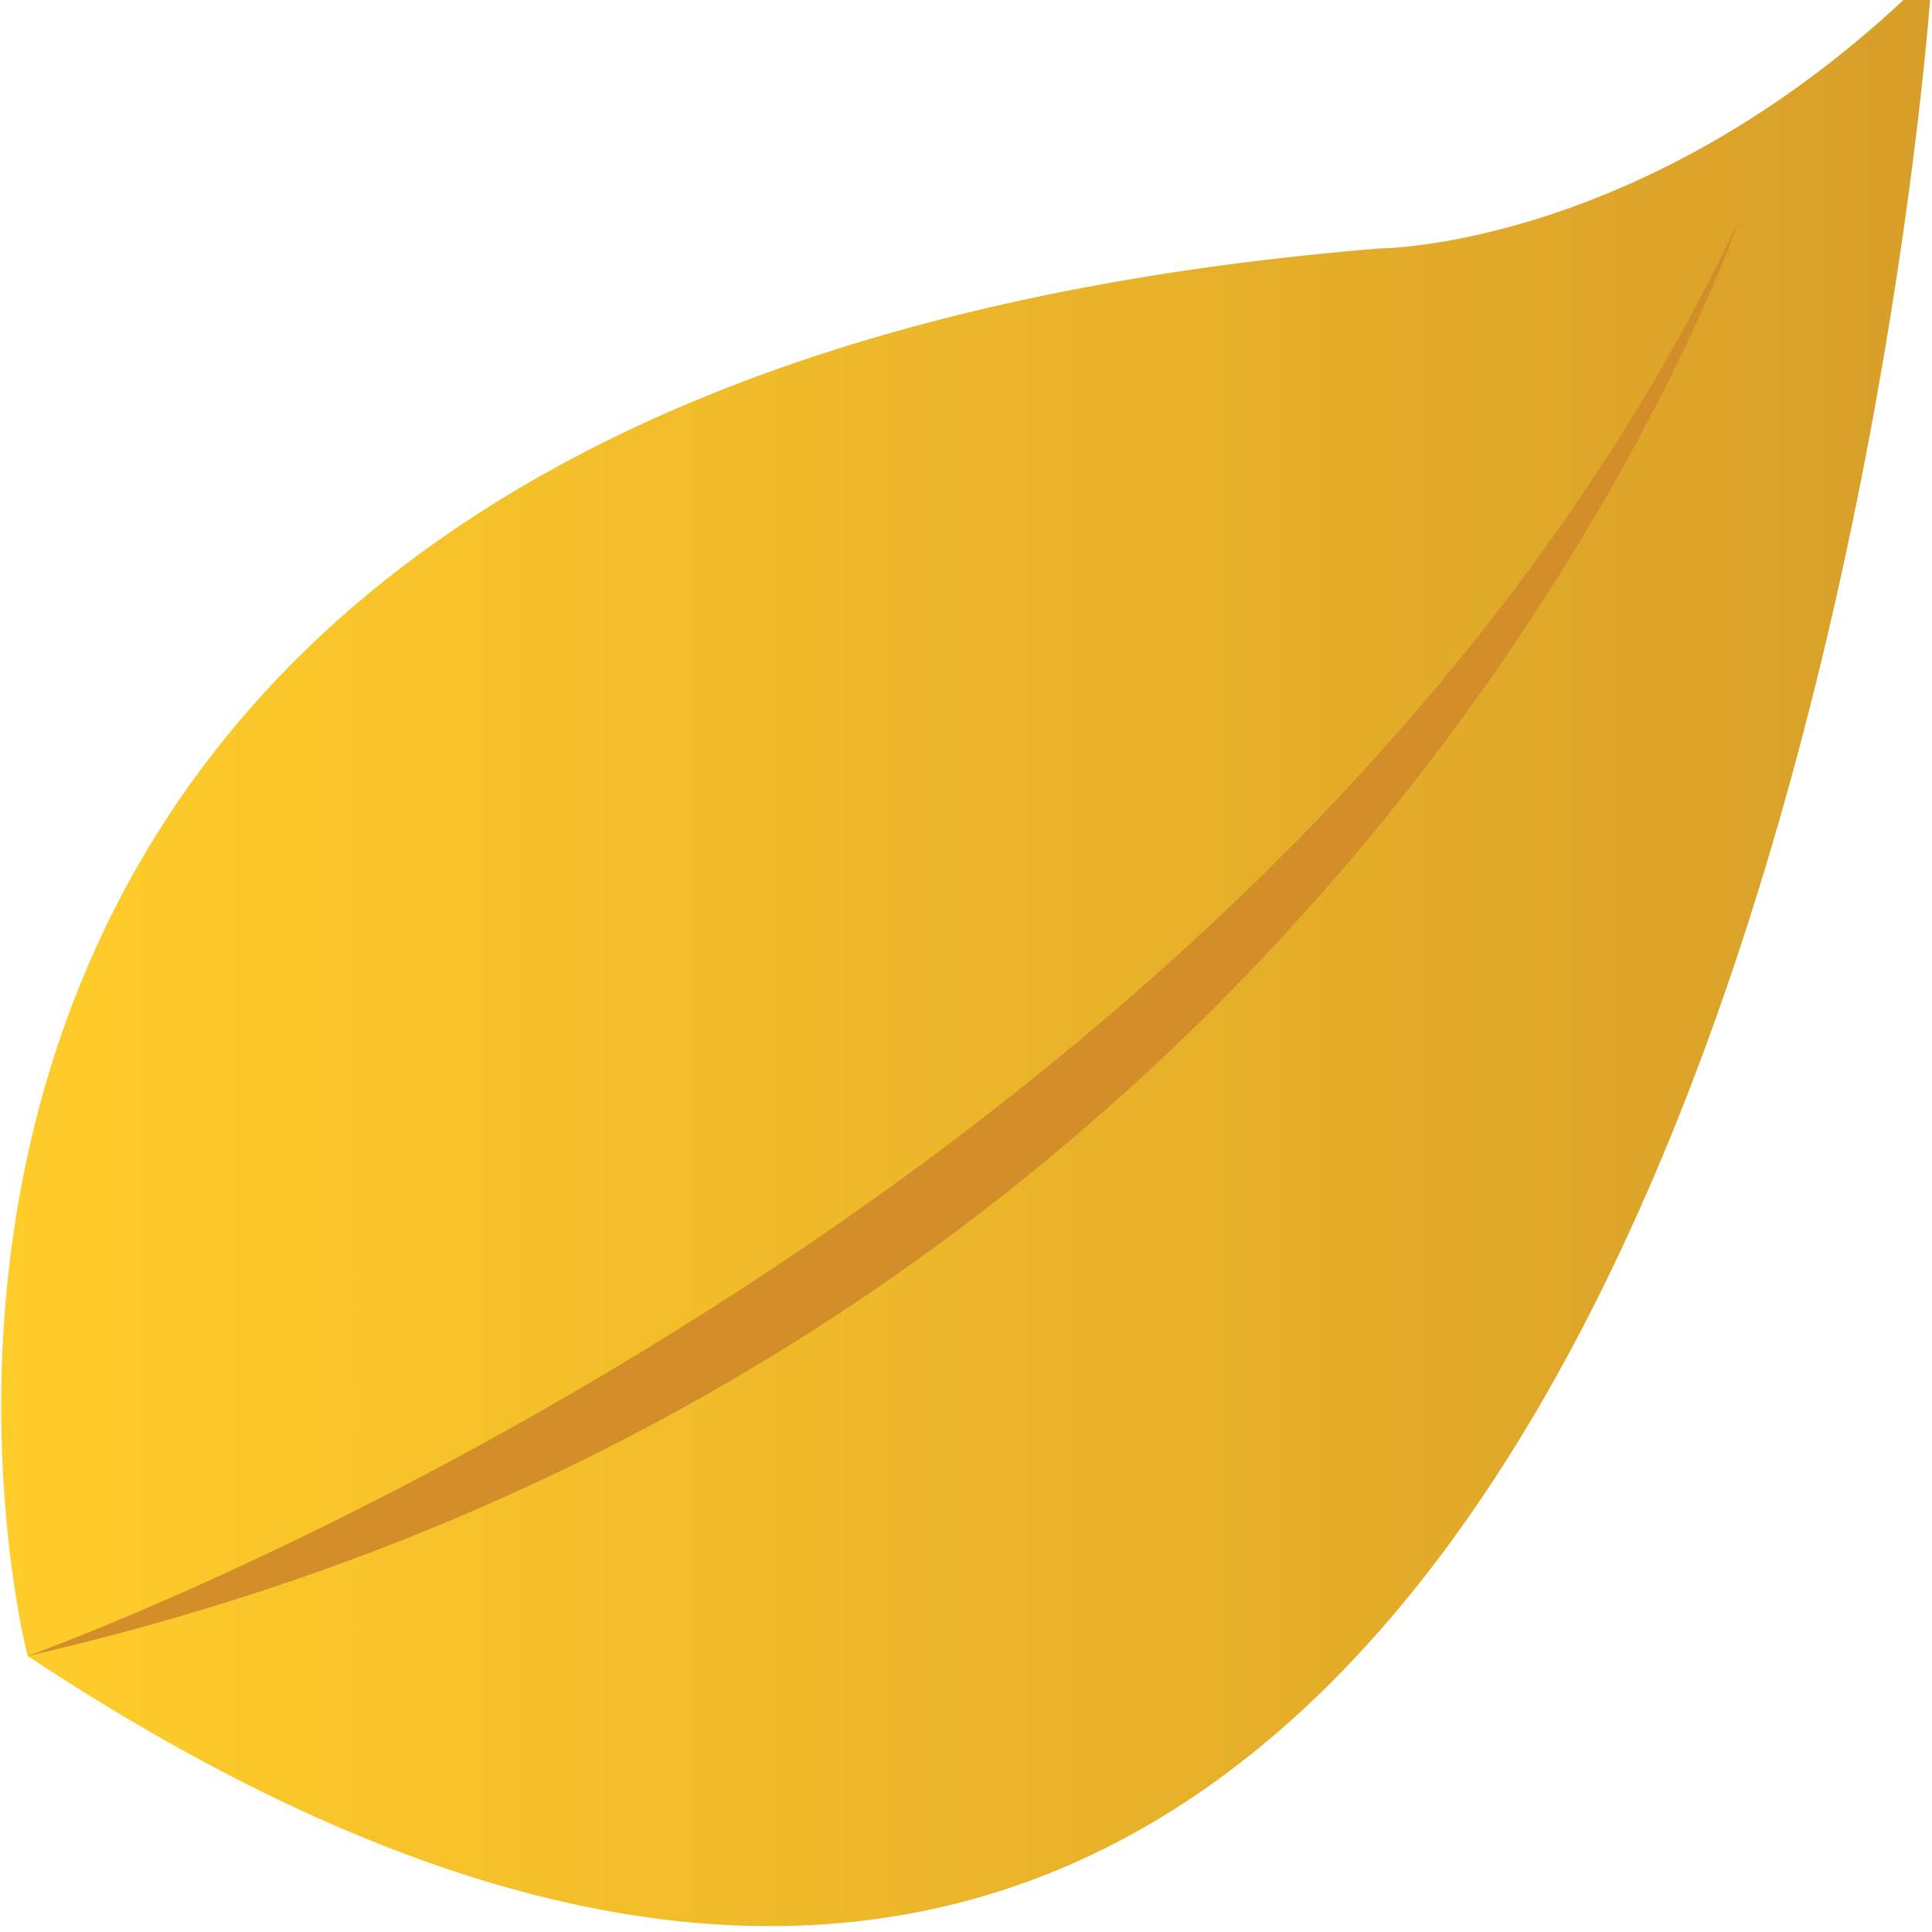
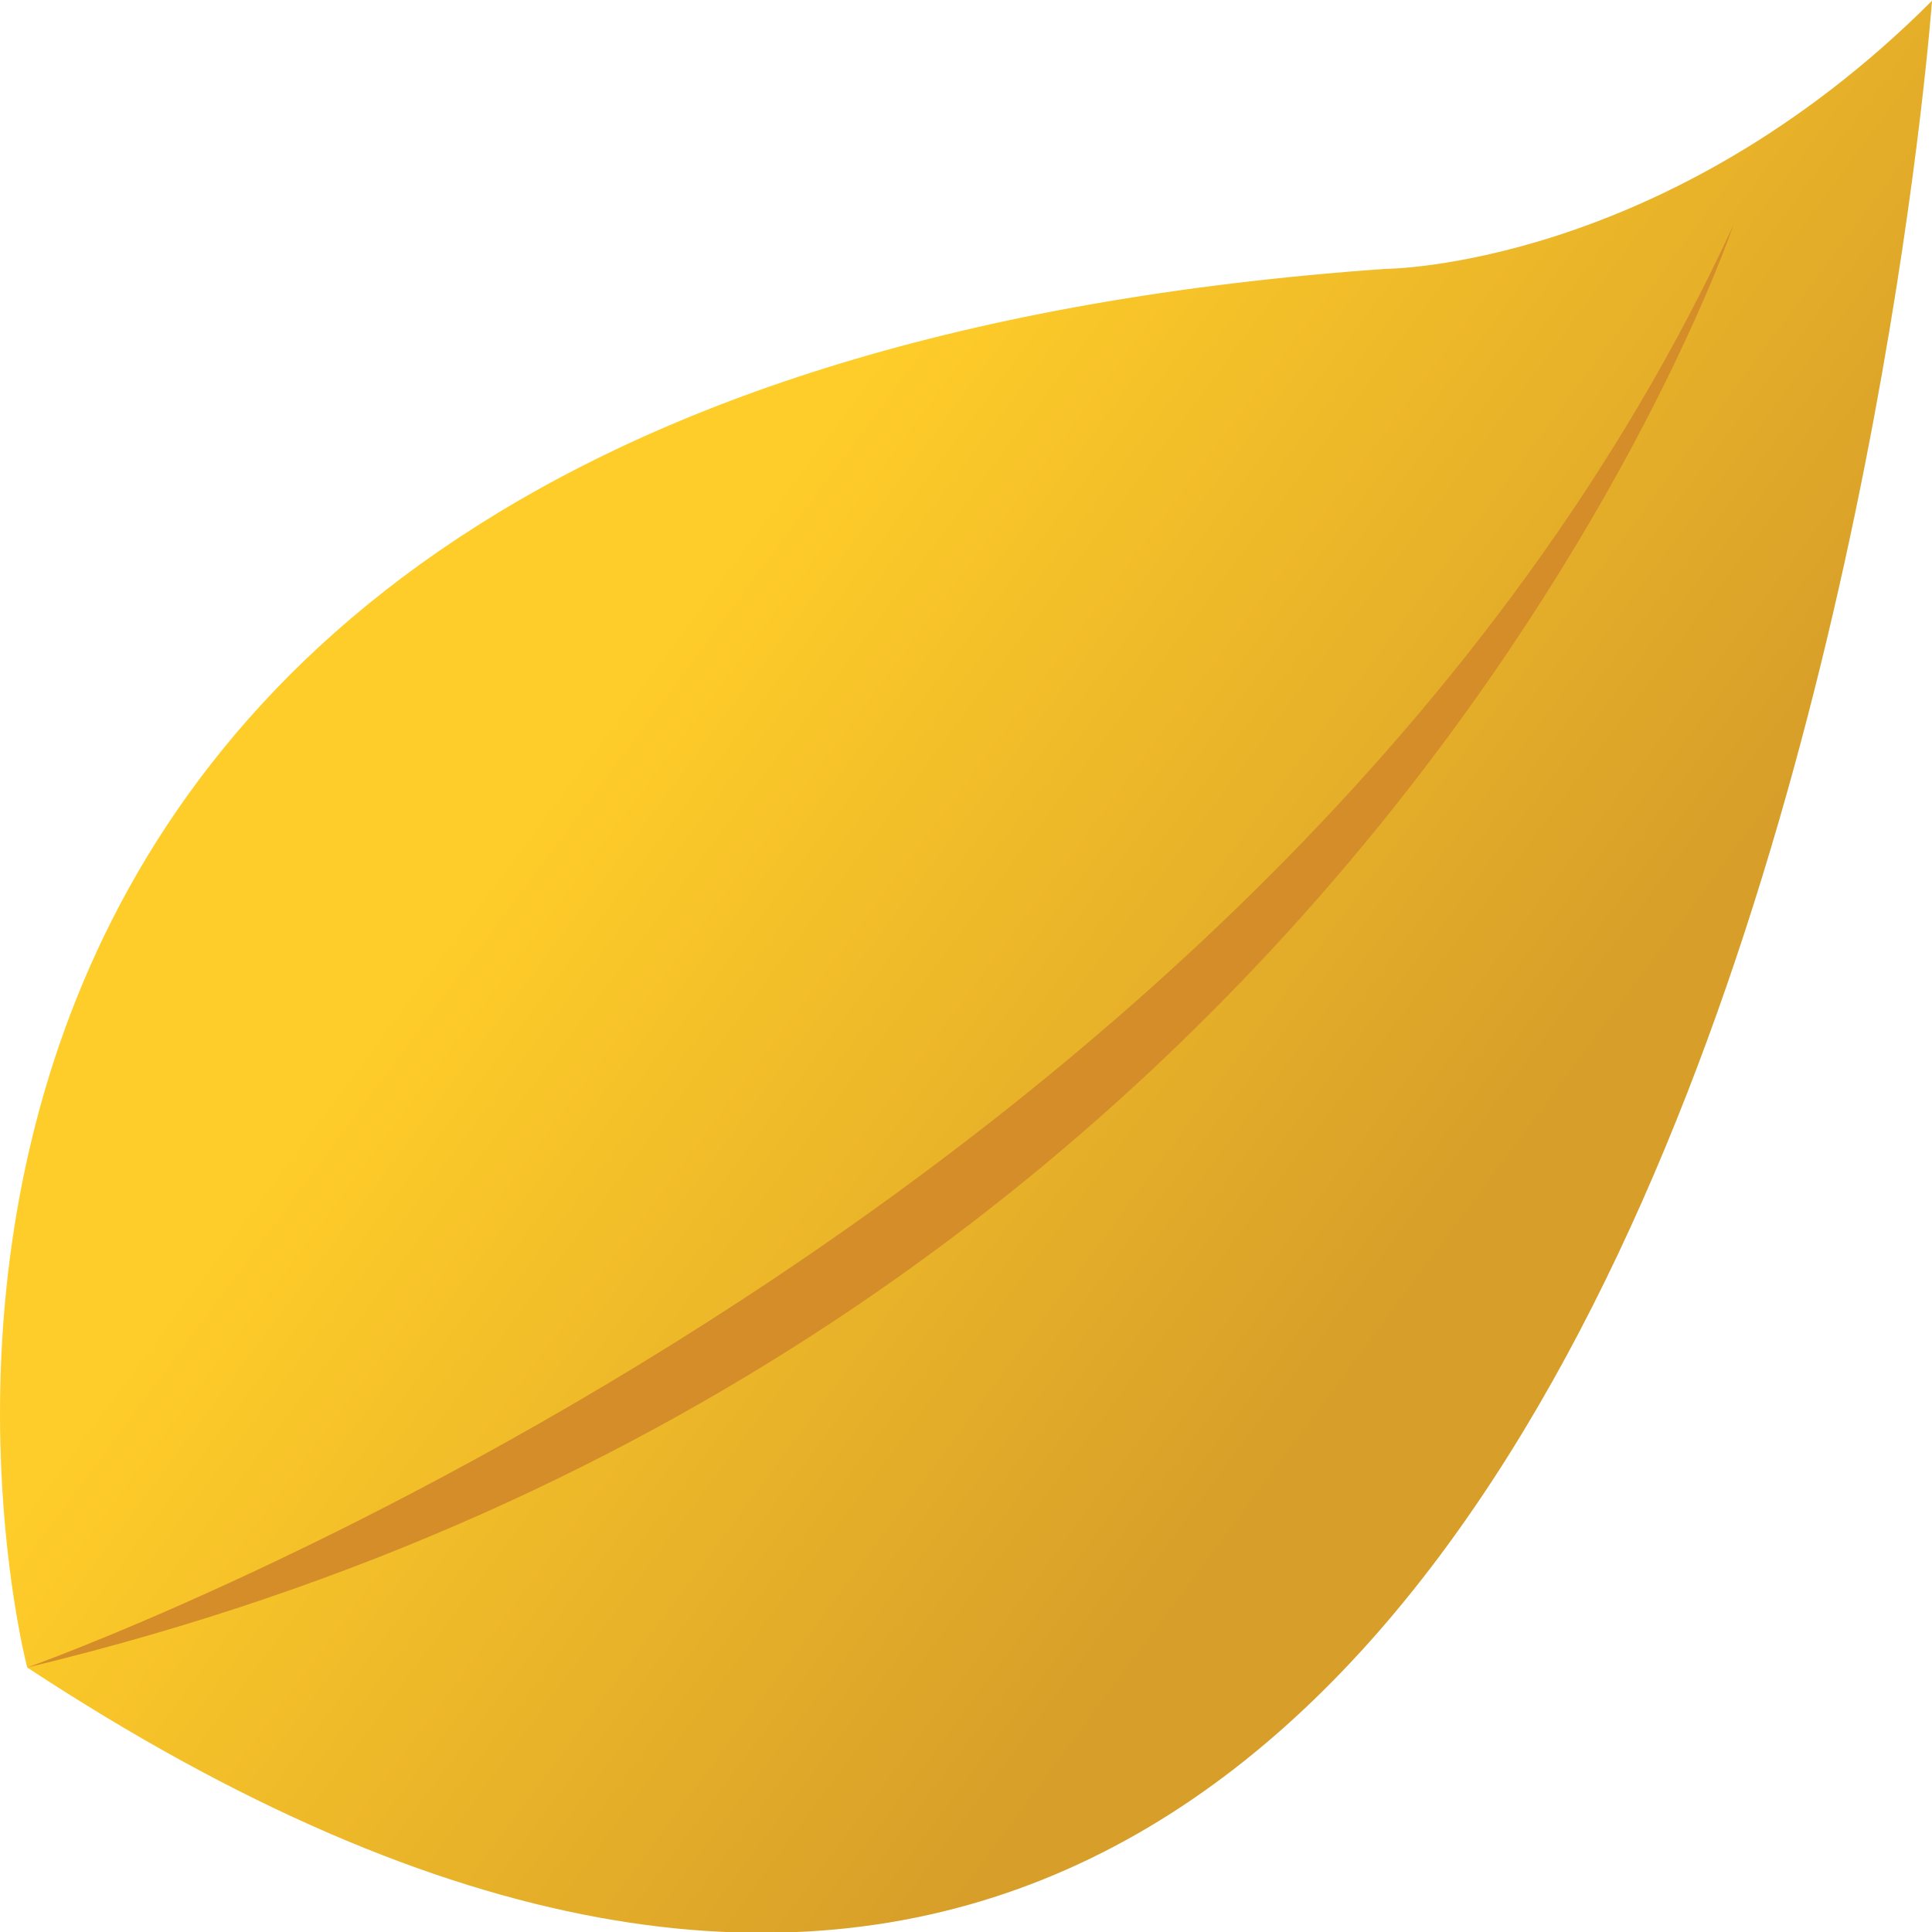
- <svg xmlns="http://www.w3.org/2000/svg" viewBox="18.5 13.5 7 7" enable-background="new 18.5 13.5 7 7">
-   <linearGradient id="a" gradientUnits="userSpaceOnUse" x1="7.5" y1="-41.014" x2="42.5" y2="-41.014" gradientTransform="matrix(.2 0 0 -.2 17 8.8)">
-     <stop offset="0" stop-color="#FFCD2A" />
-     <stop offset=".998" stop-color="#D79F29" />
+ <svg xmlns="http://www.w3.org/2000/svg" baseProfile="tiny" viewBox="0 0 35 35" height="35" width="35">
+   <linearGradient id="a" gradientUnits="userSpaceOnUse" x1="12.349" y1="11.103" x2="26.875" y2="21.89">
+     <stop offset="0" stop-color="#FFCD29" />
+     <stop offset="1" stop-color="#D79E29" />
  </linearGradient>
-   <path fill="url(#a)" d="M18.6 19.5s-1.2-4.6 4.9-5.1c0 0 1 0 2-1 0 .1-.7 10.2-6.9 6.1z" />
-   <path fill="#D48E29" d="M18.6 19.5s4.5-1.6 6.2-5.2c0 0-1.4 4.1-6.2 5.2z" />
+   <path fill="url(#a)" d="M.493 30.208s-6.097-23.162 24.602-25.337c0 0 5.054-.007 9.905-4.857 0 0-3.664 50.478-34.507 30.194z" />
+   <path fill="#D48D29" d="M.493 30.208s22.539-7.966 30.909-26.13c0 0-6.848 20.352-30.909 26.13z" />
</svg>
